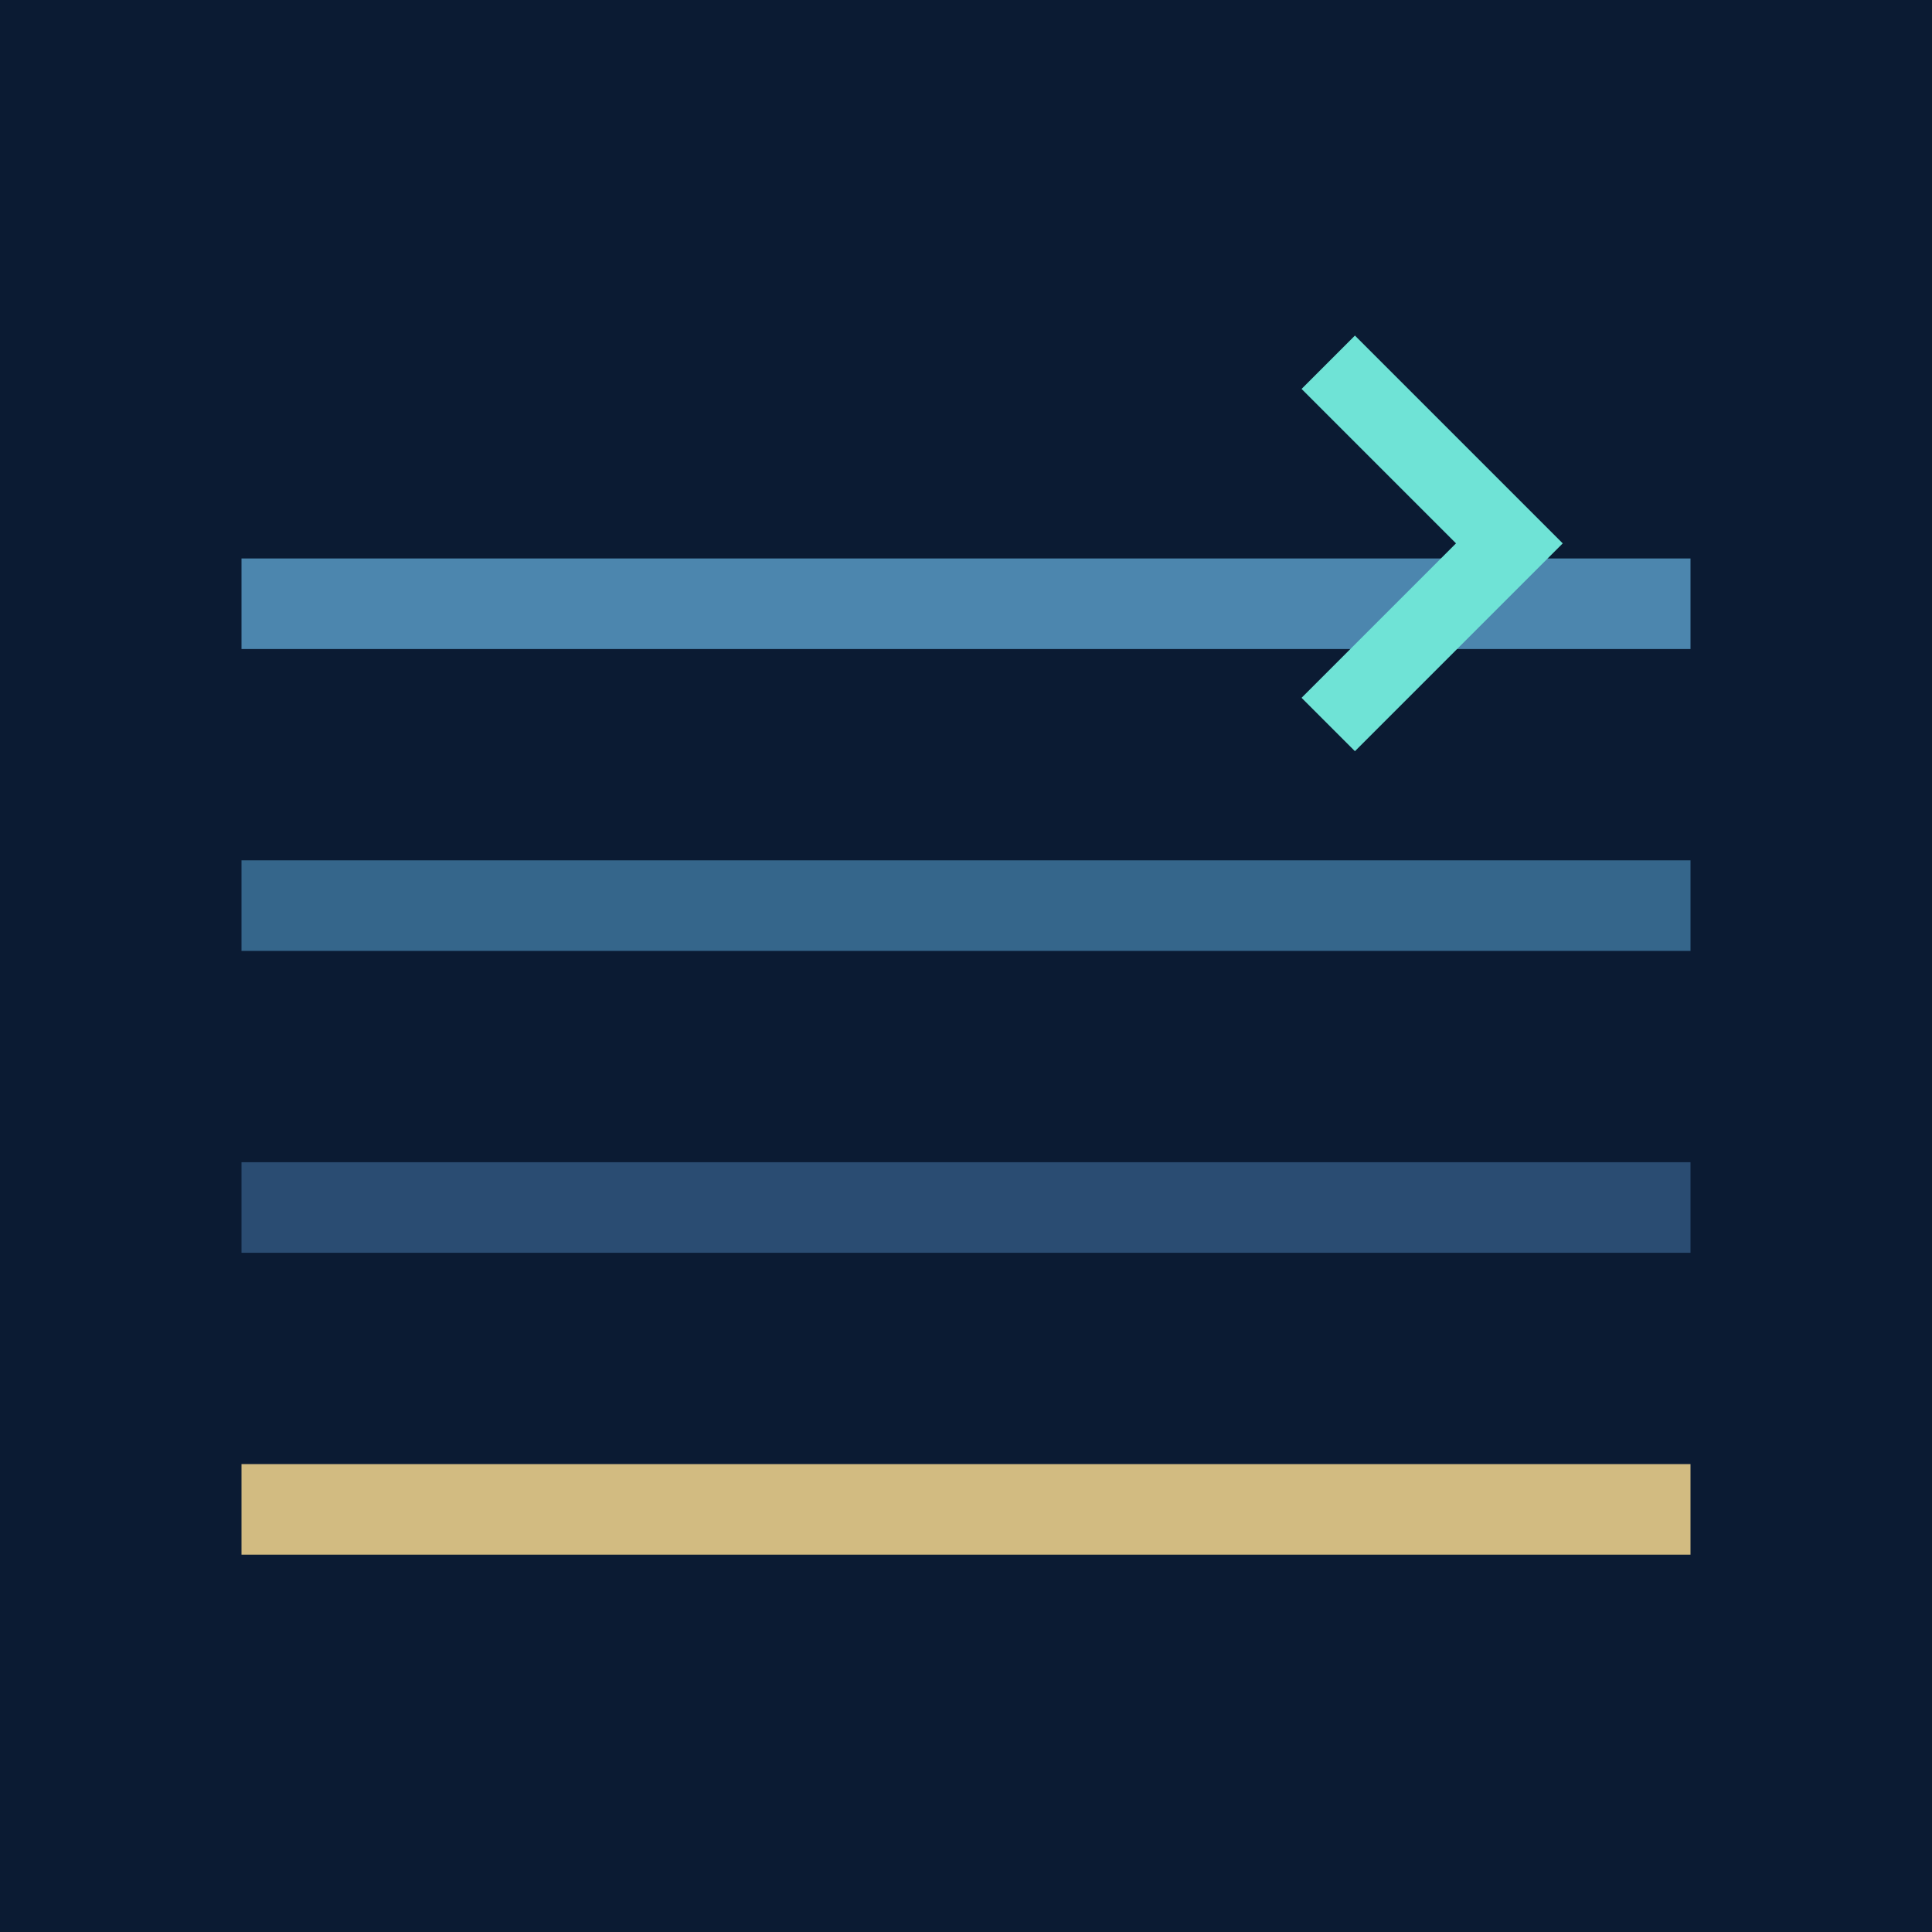
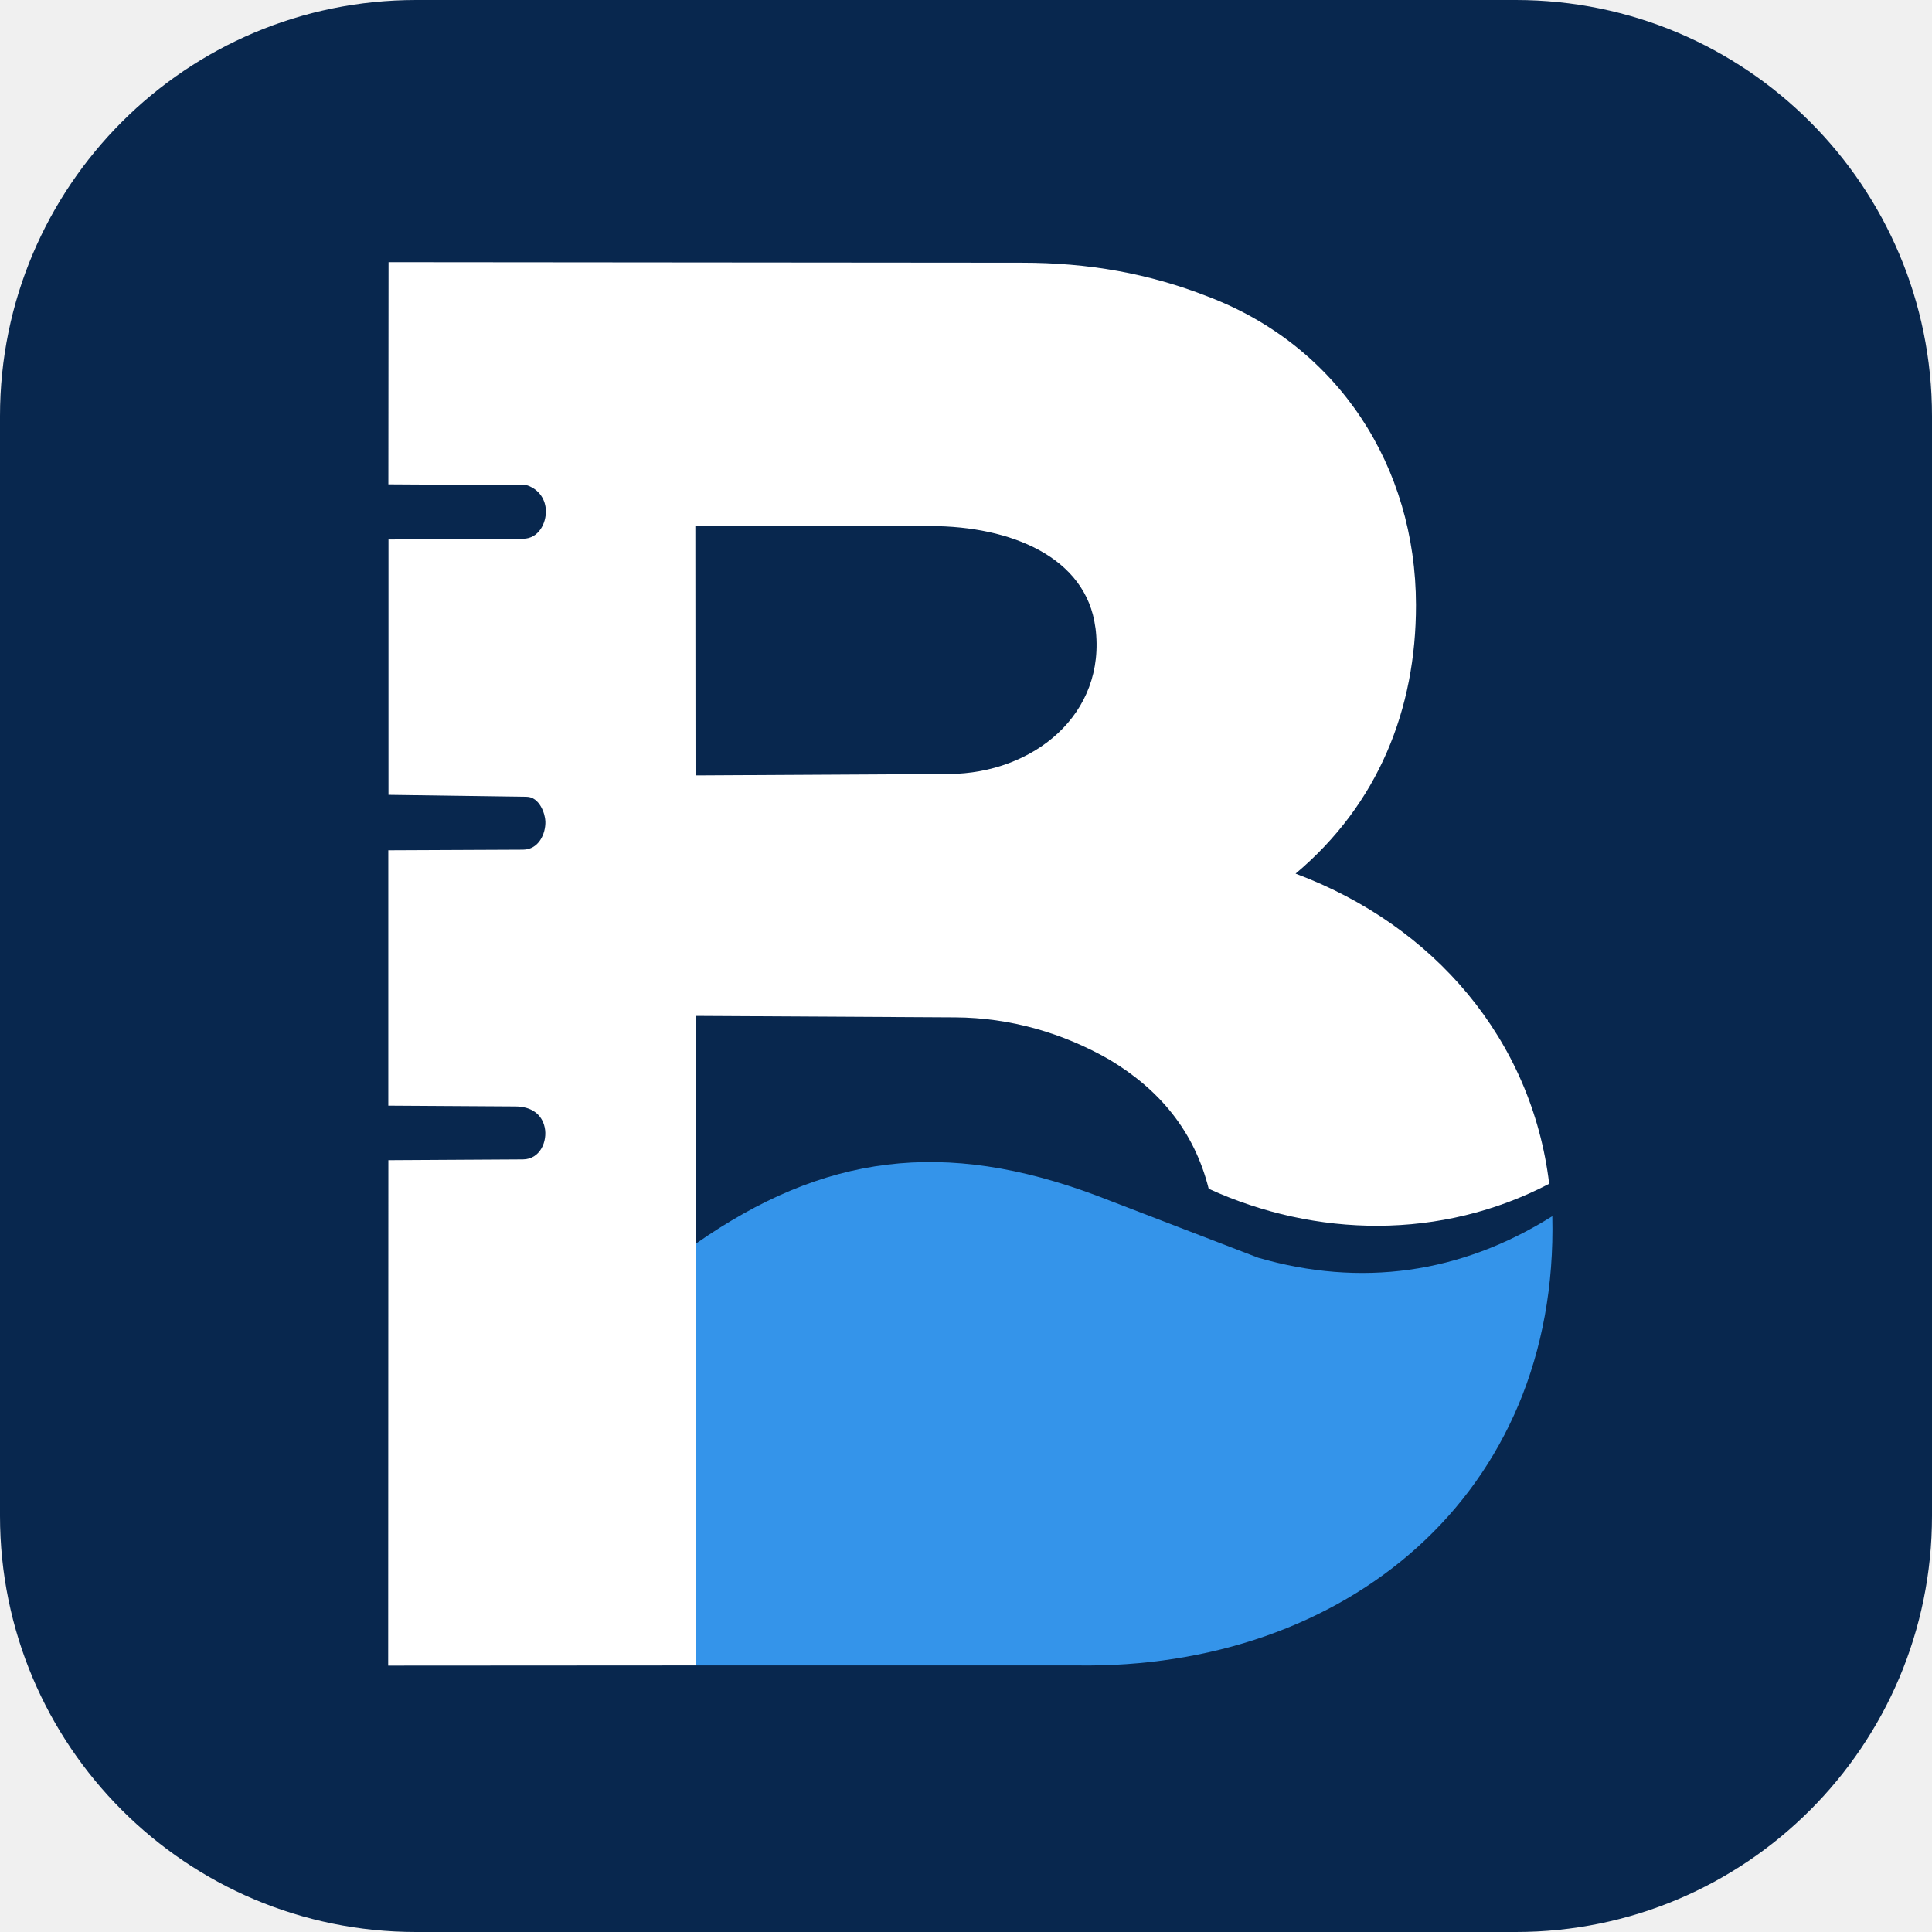
- <svg xmlns="http://www.w3.org/2000/svg" viewBox="0 0 64 64">
-   <rect width="64" height="64" fill="#0B1B33" />
-   <path d="M8 20 H56" stroke="#4C86AE" stroke-width="3" />
-   <path d="M8 30 H56" stroke="#35668B" stroke-width="3" />
-   <path d="M8 40 H56" stroke="#2A4C72" stroke-width="3" />
-   <path d="M8 50 H56" stroke="#D2BB81" stroke-width="3" />
-   <path d="M44 12 L50 18 L44 24" fill="none" stroke="#6FE3D6" stroke-width="2.5" />
+ <svg xmlns="http://www.w3.org/2000/svg" viewBox="0 286 260 260">
+   <rect x="0" y="286" width="260" height="260" rx="56" fill="#08274e" />
+   <g transform="translate(130 416) scale(0.82) translate(-128 -414)">
+     <path fill="#ffffff" d="M83.63,459.6v69.19s-50.46.03-50.46.03l.03-82.95,22.08-.13c2.87-.02,4.05-3.03,3.58-5.24s-2.23-3.43-4.77-3.45l-20.9-.13v-41.91s22.1-.1,22.1-.1c2.61-.01,3.74-2.65,3.68-4.64-.04-1.3-.99-4.01-3.07-4.04l-22.68-.32v-41.91s22.08-.12,22.08-.12c2.57-.01,3.81-2.56,3.75-4.62-.05-1.68-.98-3.45-3.14-4.17l-22.71-.14.03-36.46,103.92.09c10.88,0,20.84,1.73,30.64,5.59,21.31,8.13,34.03,27.83,34.06,50.57.02,17.11-6.2,32.71-19.76,44.1,22.77,8.52,38.76,27.25,41.62,50.9-17.73,9.28-38.35,8.83-55.88.82-2.4-9.59-8.22-16.37-16.32-21.21-7.58-4.34-16.21-6.87-25.26-6.92l-42.56-.24-.04,37.43ZM149.23,358.43c-1.5-11.56-13.92-16.62-27-16.63l-38.65-.05.03,40.97,41.58-.23c13.83-.08,25.91-9.77,24.05-24.06Z" />
+     <path fill="#3494ea" d="M83.62,528.79v-69.19c21.08-14.75,40.8-17.26,65.74-7.95l26.6,10.23c16.79,4.86,33.18,2.66,48.26-6.82,1.1,45.82-34.04,74.39-78.02,73.73h-62.58Z" />
+   </g>
</svg>
